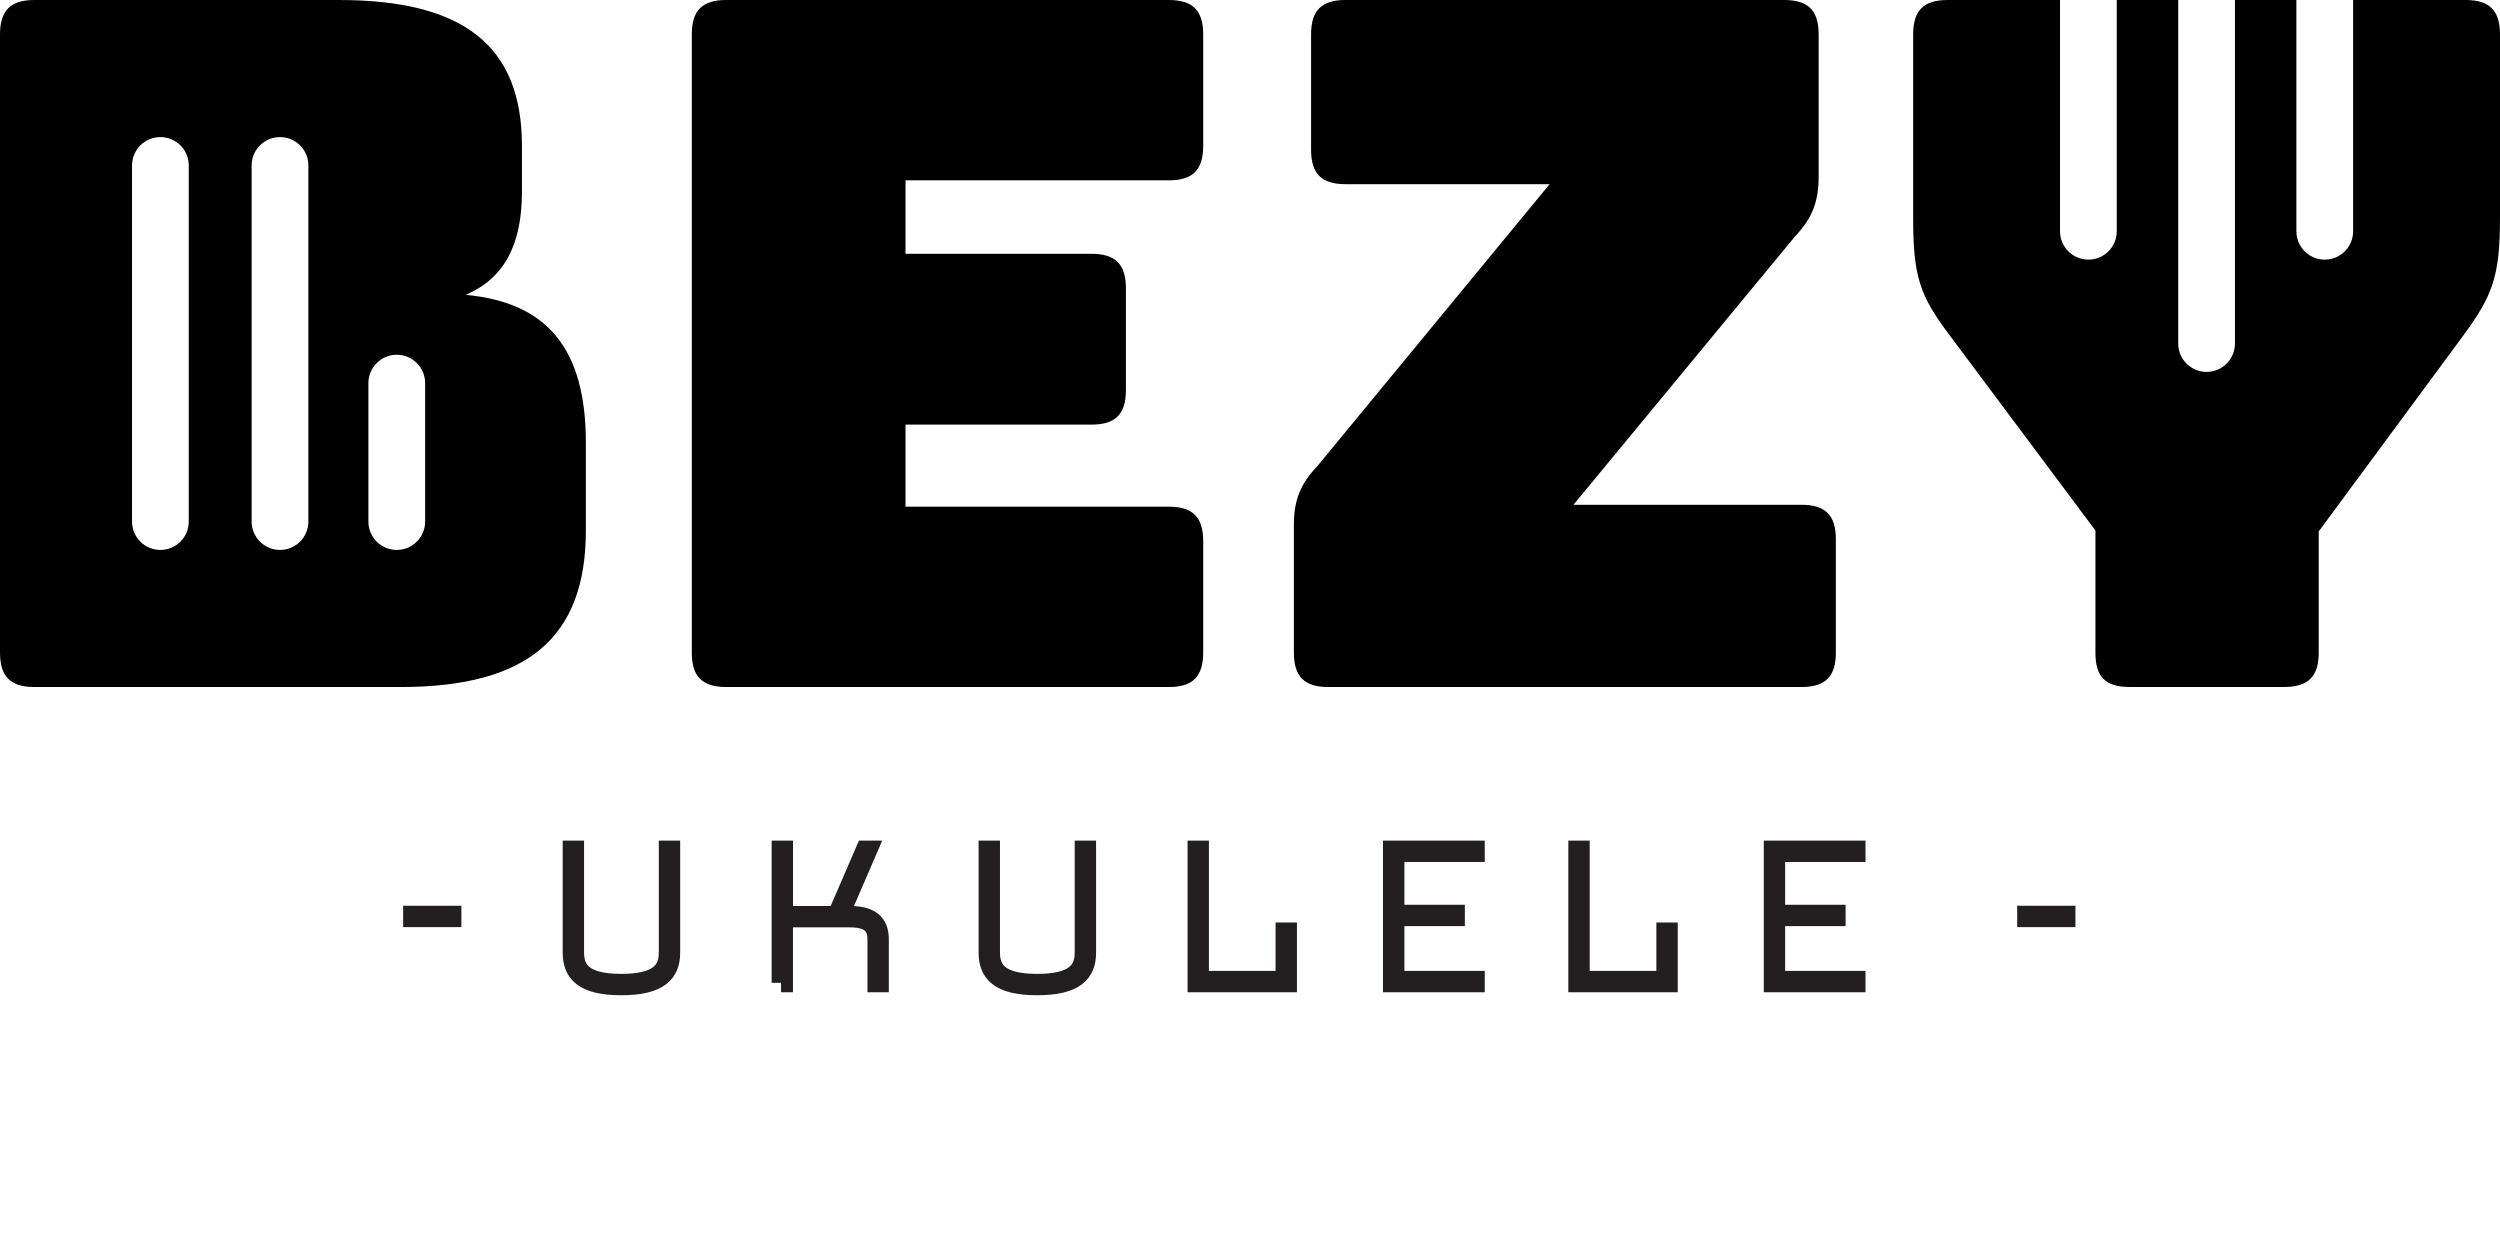
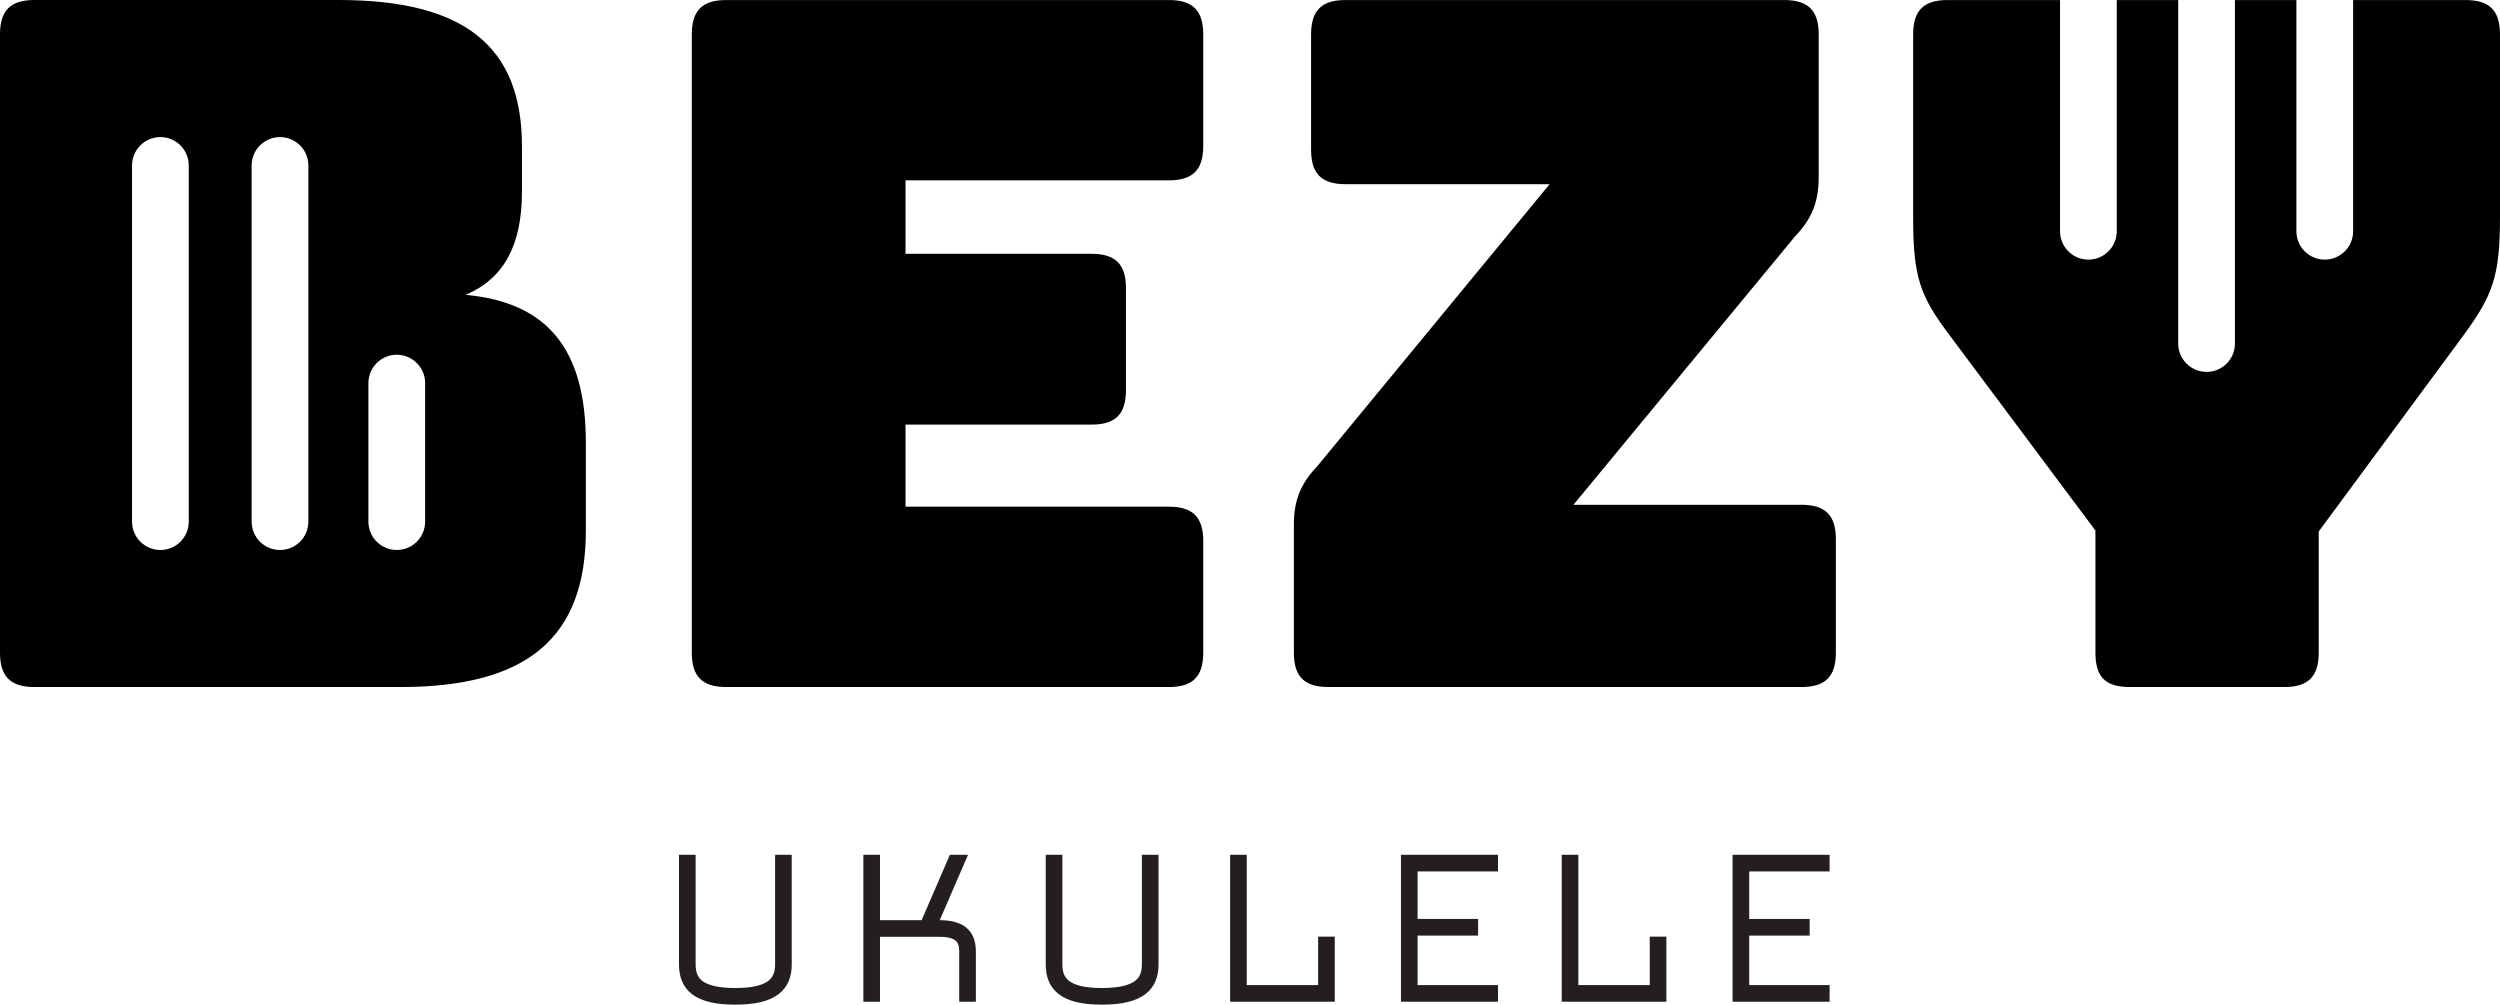
- <svg xmlns="http://www.w3.org/2000/svg" id="Layer_1" data-name="Layer 1" viewBox="0 0 528.84 261.07">
+ <svg xmlns="http://www.w3.org/2000/svg" id="Layer_1" data-name="Layer 1" viewBox="0 0 528.84 212.52">
  <defs>
    <style>
      .cls-1 {
        stroke: #231f20;
        stroke-miterlimit: 10;
-         stroke-width: 4px;
+         stroke-width: 3px;
      }
    </style>
  </defs>
-   <path d="M98.5,62.37c8.08-3.43,11.91-10.5,11.91-21.8v-9.69c0-21.19-12.31-30.88-38.75-30.88H7.27C2.22,0,0,2.22,0,7.27v130.79c0,5.05,2.22,7.27,7.27,7.27h77.51c26.84,0,39.15-10.5,39.15-33.1v-18.57c0-19.78-8.07-29.68-25.43-31.29ZM39.93,110.33c0,3.32-2.68,6-6,6s-6-2.68-6-6V35c0-3.32,2.69-6,6-6s6,2.68,6,6v75.33ZM65.23,110.33c0,3.32-2.69,6-6,6s-6-2.68-6-6V35c0-3.32,2.69-6,6-6s6,2.68,6,6v75.33ZM89.93,110.33c0,3.32-2.68,6-6,6s-6-2.68-6-6v-29.29c0-3.31,2.69-6,6-6s6,2.69,6,6v29.29Z" />
-   <path d="M247.26,38.15c5.04,0,7.26-2.22,7.26-7.27V7.27c0-5.05-2.22-7.27-7.26-7.27h-93.66c-5.04,0-7.26,2.22-7.26,7.27v130.79c0,5.05,2.22,7.27,7.26,7.27h93.66c5.04,0,7.26-2.22,7.26-7.27v-23.61c0-5.05-2.22-7.27-7.26-7.27h-55.71v-17.36h39.36c5.04,0,7.26-2.22,7.26-7.27v-21.59c0-5.05-2.22-7.27-7.26-7.27h-39.36v-15.54h55.71Z" />
-   <path d="M381.08,106.78h-48.24l46.83-56.72c3.63-3.84,5.04-7.27,5.04-12.72V7.27c0-5.05-2.22-7.27-7.26-7.27h-92.85c-5.04,0-7.26,2.22-7.26,7.27v24.42c0,5.05,2.22,7.27,7.26,7.27h43.2l-49.05,59.54c-3.64,3.83-5.05,7.27-5.05,12.51v27.05c0,5.05,2.22,7.27,7.27,7.27h100.11c5.05,0,7.27-2.22,7.27-7.27v-24.02c0-5.04-2.22-7.26-7.27-7.26Z" />
-   <path d="M528.84,7.27v38.75c0,12.51-1.62,16.55-7.67,24.83l-30.68,41.57v25.64c0,5.04-2.22,7.26-7.27,7.26h-32.7c-5.25,0-7.26-2.22-7.26-7.26v-25.84l-30.89-41.37c-6.25-8.28-7.67-12.32-7.67-24.83V7.27c0-5.05,2.22-7.27,7.27-7.27h23.8v48.92c0,3.31,2.68,6,6,6s6-2.69,6-6V0h13v72.67c0,3.31,2.68,6,6,6s6-2.69,6-6V0h13v48.92c0,3.31,2.68,6,6,6s6-2.69,6-6V0h23.8c5.05,0,7.27,2.22,7.27,7.27Z" />
  <g>
-     <path class="cls-1" d="M95.6,194.12h-8.32v-.52h8.32v.52Z" />
-     <path class="cls-1" d="M121.55,179.82v21.69c0,3.9,2.13,6.5,9.88,6.5s9.93-2.6,9.93-6.5v-21.69h.52v21.69c0,4.21-2.29,7.02-10.45,7.02s-10.4-2.81-10.4-7.02v-21.69h.52Z" />
-     <path class="cls-1" d="M165.23,207.9v-28.08h.52v13.83h11.28l5.98-13.83h.57l-5.98,13.83h2.13c4.26,0,6.29,1.46,6.29,5.1v9.15h-.52v-9.15c0-3.33-1.92-4.58-5.77-4.58h-13.99v13.73h-.52Z" />
-     <path class="cls-1" d="M209.53,179.82v21.69c0,3.9,2.13,6.5,9.88,6.5s9.93-2.6,9.93-6.5v-21.69h.52v21.69c0,4.21-2.29,7.02-10.45,7.02s-10.4-2.81-10.4-7.02v-21.69h.52Z" />
-     <path class="cls-1" d="M253.21,179.82h.52v27.56h18.1v-10.24h.52v10.76h-19.14v-28.08Z" />
-     <path class="cls-1" d="M312.08,207.9h-17.53v-28.08h17.53v.52h-17v13.05h12.79v.52h-12.79v13.47h17v.52Z" />
-     <path class="cls-1" d="M333.76,179.82h.52v27.56h18.1v-10.24h.52v10.76h-19.14v-28.08Z" />
-     <path class="cls-1" d="M392.62,207.9h-17.52v-28.08h17.52v.52h-17v13.05h12.79v.52h-12.79v13.47h17v.52Z" />
-     <path class="cls-1" d="M437.03,194.12h-8.32v-.52h8.32v.52Z" />
+     <path class="cls-1" d="M165.46,182.32v21.68c0,3.9-2.18,6.5-9.93,6.5s-9.88-2.6-9.88-6.5v-21.68h-.52v21.68c0,4.21,2.24,7.02,10.4,7.02s10.45-2.81,10.45-7.02v-21.68h-.52Z" />
+     <path class="cls-1" d="M198.64,196.15h-2.13l5.98-13.83h-.57l-5.98,13.83h-11.29v-13.83h-.52v28.08h.52v-13.73h13.99c3.85,0,5.77,1.25,5.77,4.58v9.15h.52v-9.15c0-3.64-2.03-5.1-6.29-5.1Z" />
+     <path class="cls-1" d="M243.05,182.32v21.68c0,3.9-2.19,6.5-9.94,6.5s-9.88-2.6-9.88-6.5v-21.68h-.52v21.68c0,4.21,2.24,7.02,10.4,7.02s10.46-2.81,10.46-7.02v-21.68h-.52Z" />
+     <path class="cls-1" d="M280.33,199.63v10.25h-18.1v-27.56h-.52v28.08h19.14v-10.77h-.52Z" />
+     <path class="cls-1" d="M315.38,182.84v-.52h-17.53v28.08h17.53v-.52h-17.01v-13.47h12.8v-.52h-12.8v-13.05h17.01Z" />
+     <path class="cls-1" d="M350.48,199.63v10.25h-18.1v-27.56h-.52v28.08h19.14v-10.77h-.52Z" />
+     <path class="cls-1" d="M385.53,182.84v-.52h-17.53v28.08h17.53v-.52h-17.01v-13.47h12.79v-.52h-12.79v-13.05h17.01Z" />
  </g>
+   <path d="M98.5,62.37c8.08-3.43,11.91-10.5,11.91-21.8v-9.69c0-21.19-12.31-30.88-38.75-30.88H7.27C2.22,0,0,2.22,0,7.27v130.79c0,5.05,2.22,7.27,7.27,7.27h77.51c26.84,0,39.15-10.5,39.15-33.1v-18.57c0-19.78-8.07-29.68-25.43-31.29ZM39.93,110.34c0,3.31-2.68,6-6,6s-6-2.69-6-6V35c0-3.31,2.69-6,6-6s6,2.69,6,6v75.34ZM65.23,110.34c0,3.31-2.68,6-6,6s-6-2.69-6-6V35c0-3.31,2.69-6,6-6s6,2.69,6,6v75.34ZM89.93,110.34c0,3.31-2.68,6-6,6s-6-2.69-6-6v-29.3c0-3.31,2.69-6,6-6s6,2.69,6,6v29.3Z" />
+   <path d="M247.26,38.15c5.05,0,7.27-2.22,7.27-7.26V7.27c0-5.04-2.22-7.26-7.27-7.26h-93.65c-5.05,0-7.27,2.22-7.27,7.26v130.79c0,5.05,2.22,7.27,7.27,7.27h93.65c5.05,0,7.27-2.22,7.27-7.27v-23.61c0-5.05-2.22-7.27-7.27-7.27h-55.71v-17.36h39.36c5.05,0,7.27-2.22,7.27-7.26v-21.6c0-5.05-2.22-7.27-7.27-7.27h-39.36v-15.54h55.71Z" />
+   <path d="M381.08,106.78h-48.24l46.83-56.72c3.63-3.83,5.05-7.26,5.05-12.71V7.27c0-5.04-2.22-7.26-7.27-7.26h-92.85c-5.04,0-7.26,2.22-7.26,7.26v24.42c0,5.05,2.22,7.27,7.26,7.27h43.2l-49.05,59.54c-3.63,3.84-5.05,7.27-5.05,12.52v27.04c0,5.05,2.22,7.27,7.27,7.27h100.11c5.05,0,7.27-2.22,7.27-7.27v-24.01c0-5.05-2.22-7.27-7.27-7.27Z" />
+   <path d="M528.84,7.28v38.75c0,12.51-1.62,16.55-7.67,24.83l-30.68,41.57v25.64c0,5.04-2.22,7.26-7.27,7.26h-32.7c-5.25,0-7.26-2.22-7.26-7.26v-25.84l-30.89-41.37c-6.25-8.28-7.67-12.32-7.67-24.83V7.28c0-5.05,2.22-7.27,7.27-7.27h23.8v48.91c0,3.31,2.68,6,6,6s6-2.69,6-6V.01h13v72.66c0,3.31,2.68,6,6,6s6-2.69,6-6V.01h13v48.91c0,3.31,2.68,6,6,6s6-2.69,6-6V.01h23.8c5.05,0,7.27,2.22,7.27,7.27Z" />
</svg>
